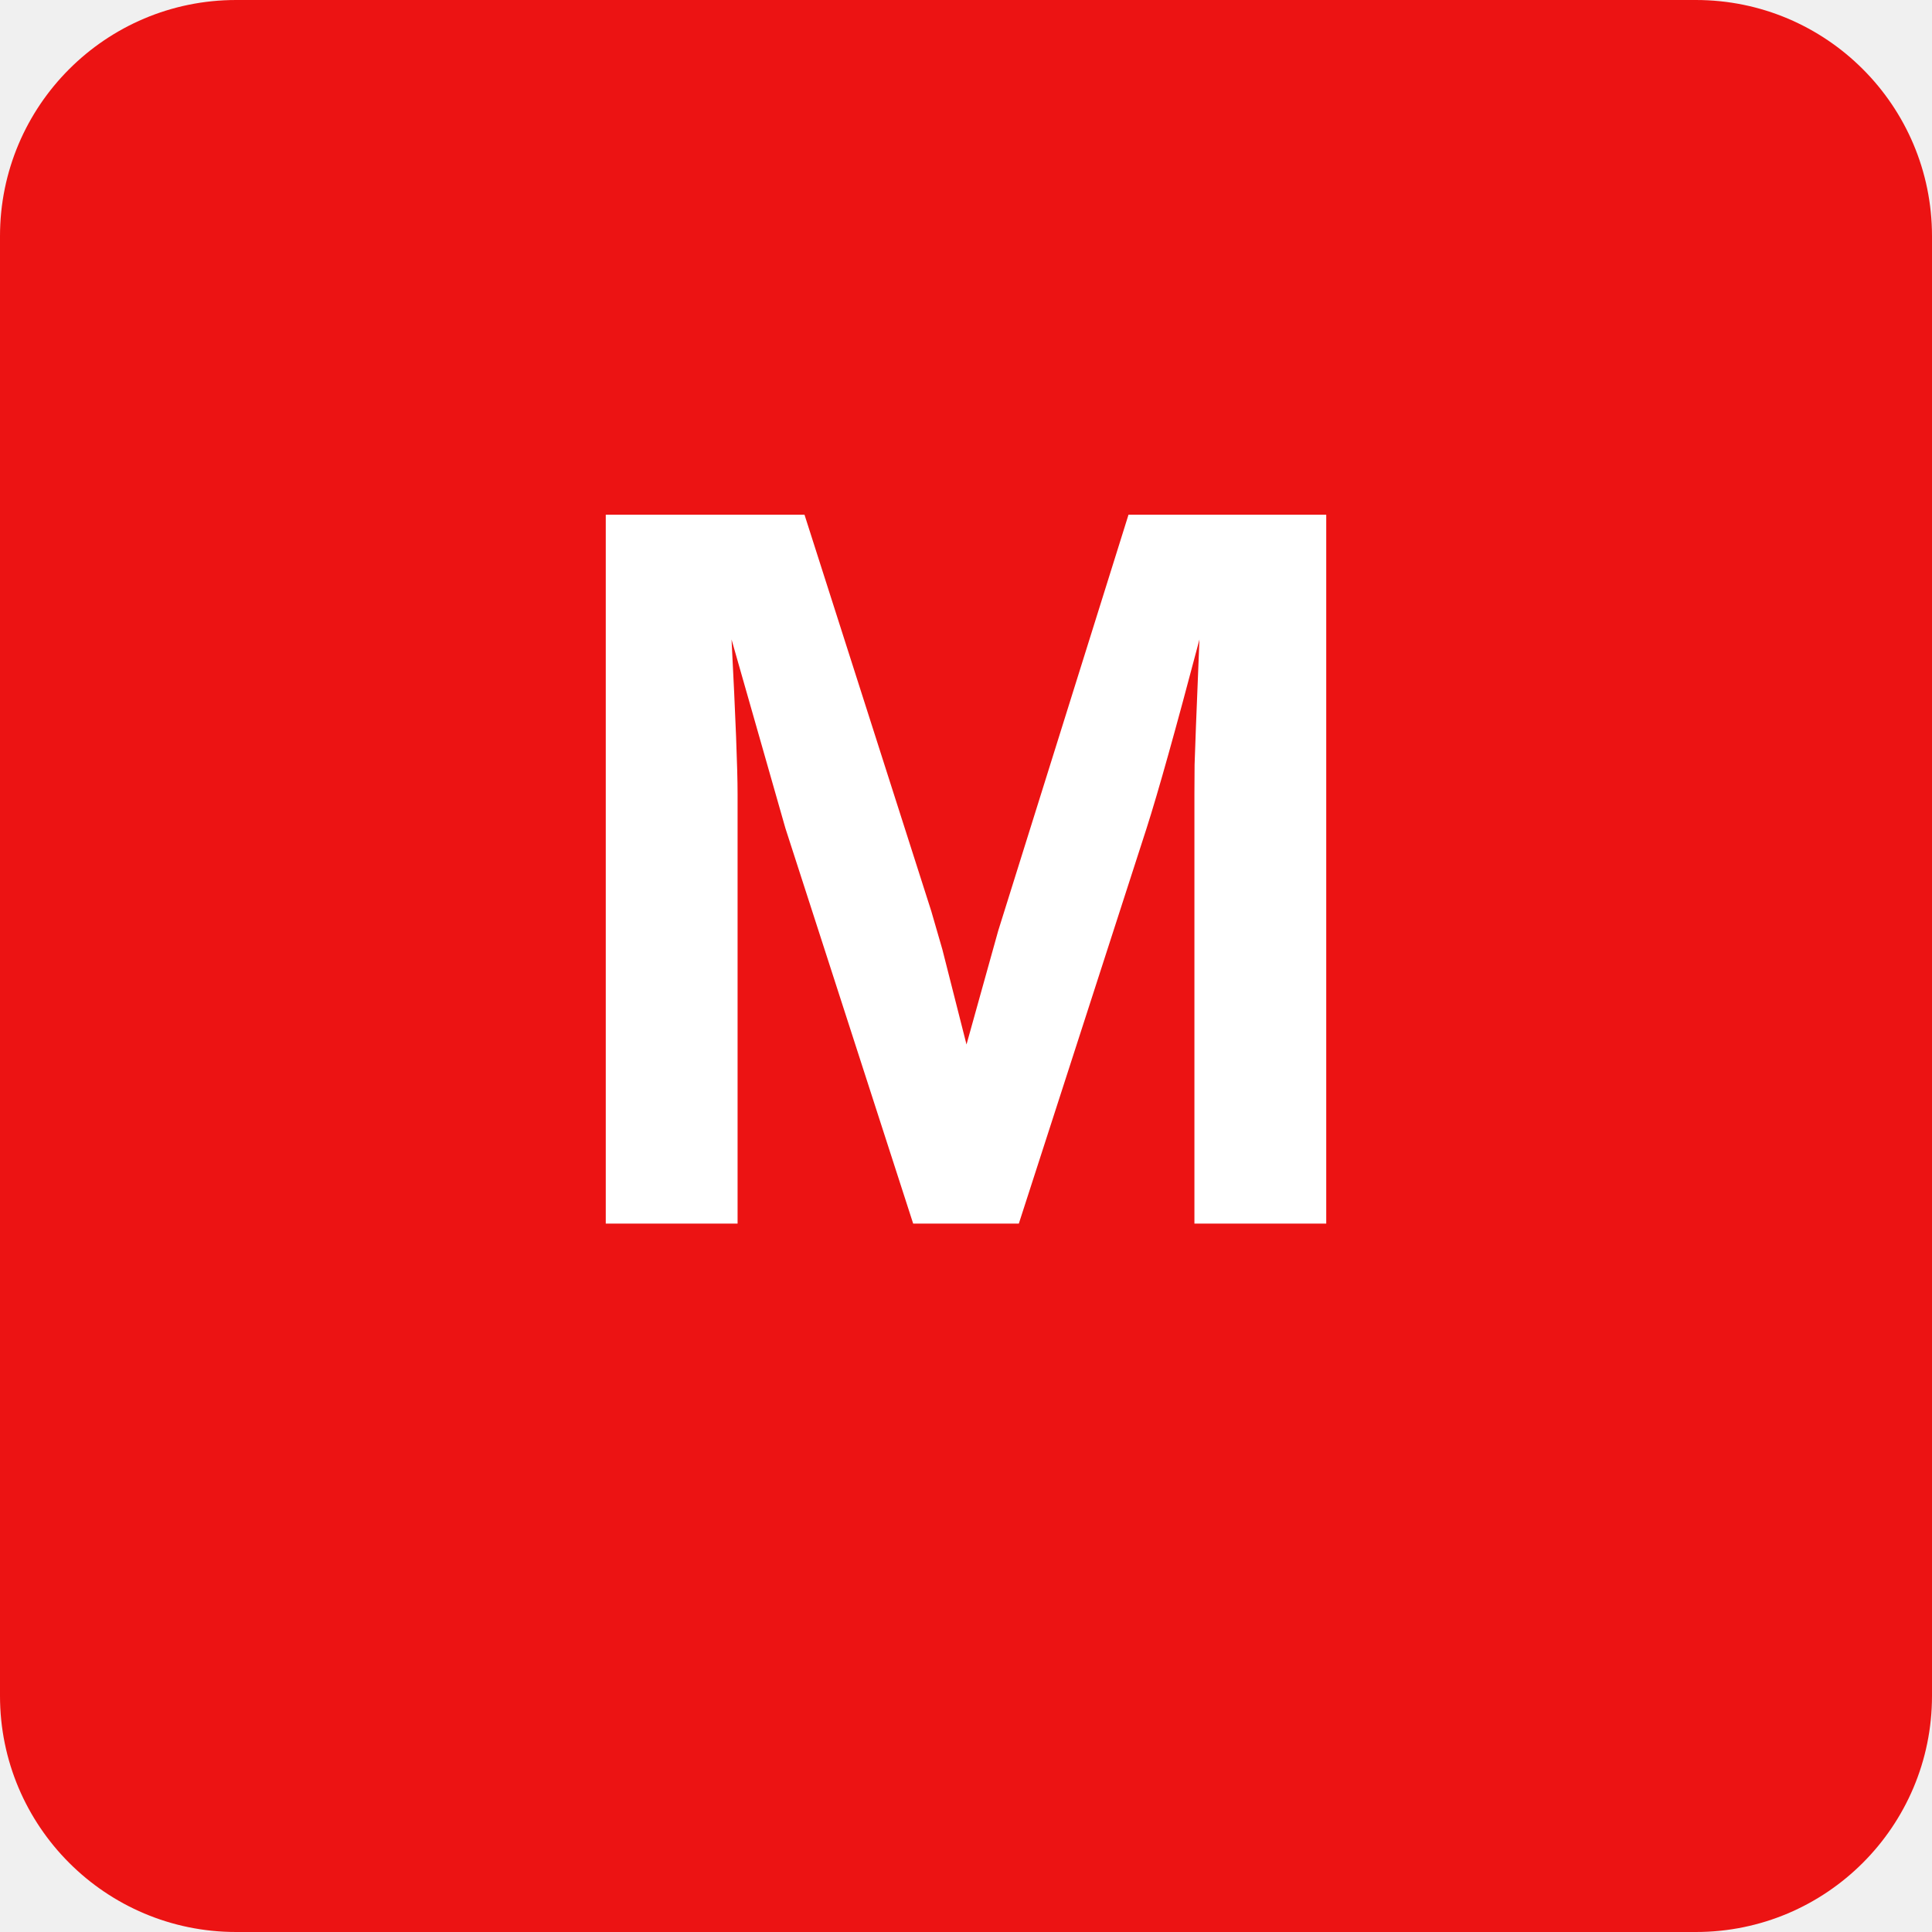
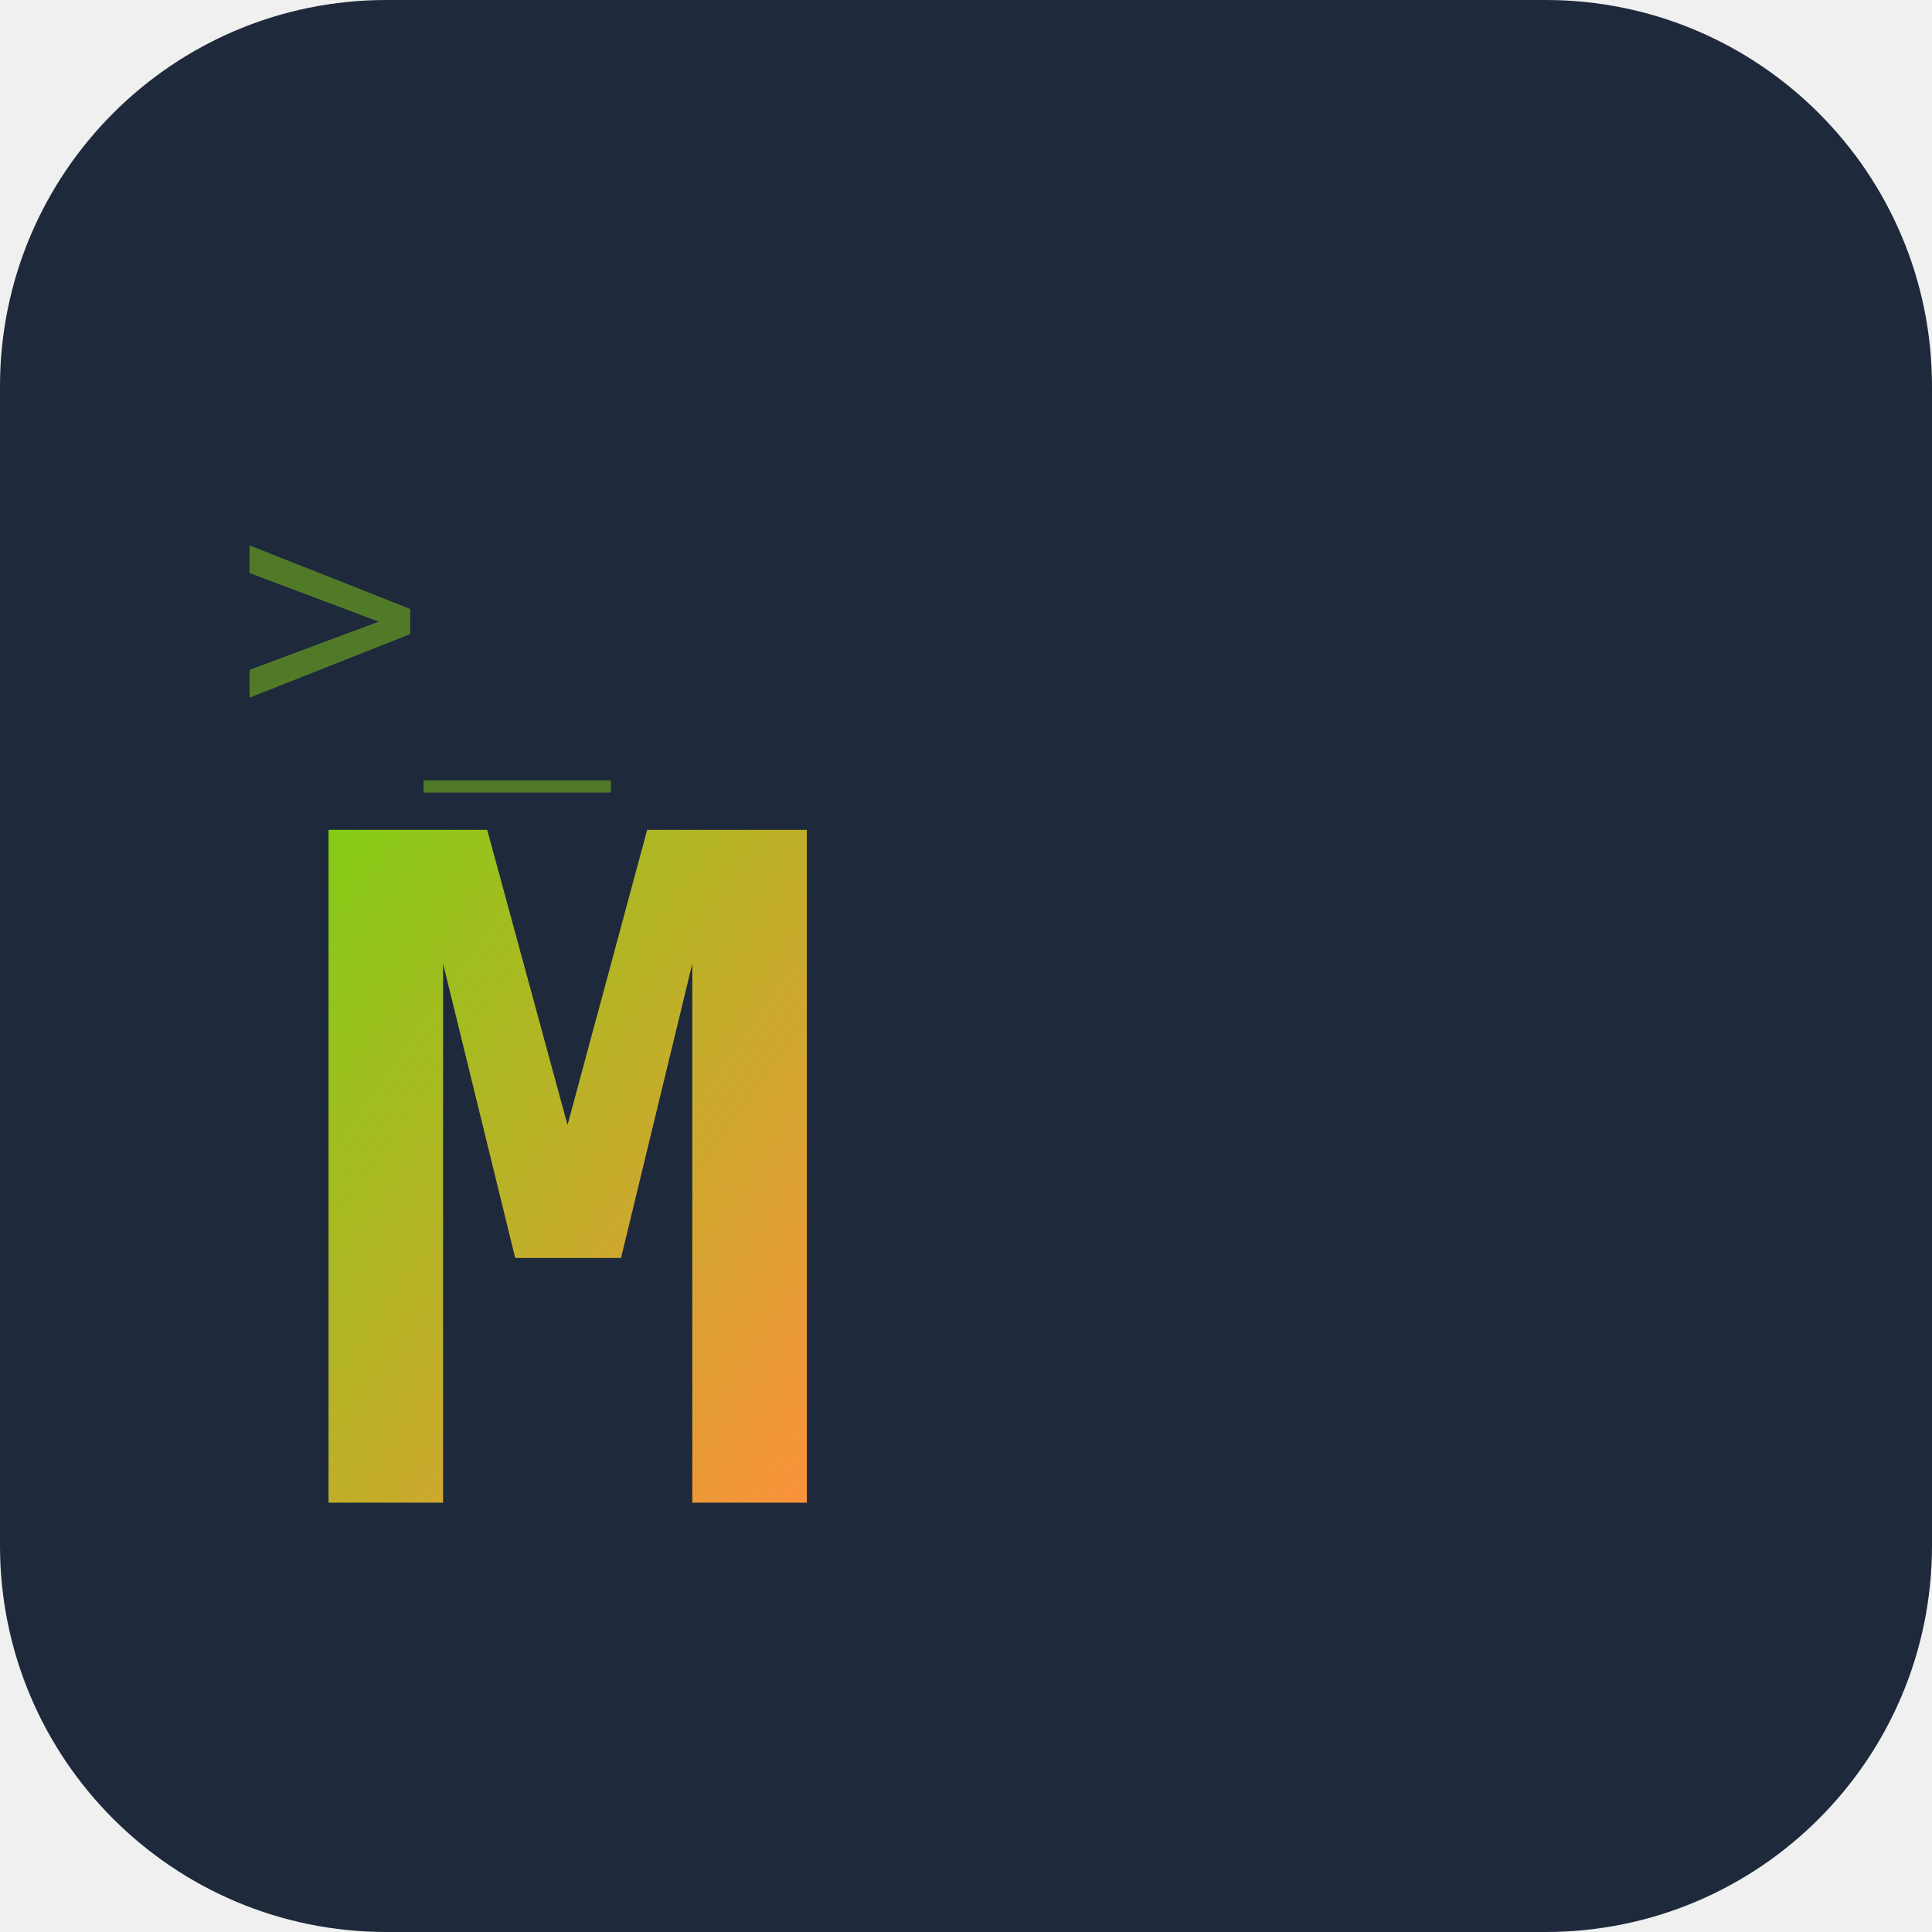
- <svg xmlns="http://www.w3.org/2000/svg" viewBox="0 0 180 180" width="180" height="180">
-   <rect width="180" height="180" rx="22" fill="#ec1313" />
-   <text x="90" y="114" font-family="Arial, sans-serif" font-size="96" font-weight="900" fill="#fff" text-anchor="middle">M</text>
+ <svg xmlns="http://www.w3.org/2000/svg" width="180" height="180" viewBox="0 0 180 180">
+   <defs>
+     <linearGradient id="grad" x1="0%" y1="0%" x2="100%" y2="100%">
+       <stop offset="0%" stop-color="#84cc16" />
+       <stop offset="100%" stop-color="#fb923c" />
+     </linearGradient>
+   </defs>
+   <rect width="180" height="180" rx="36" fill="#1e293b" />
+   <text x="22" y="67" font-family="monospace" font-size="29" fill="#84cc16" opacity="0.5">&gt;_</text>
+   <text x="27" y="140" font-family="monospace" font-size="86" font-weight="900" fill="url(#grad)">M</text>
</svg>
